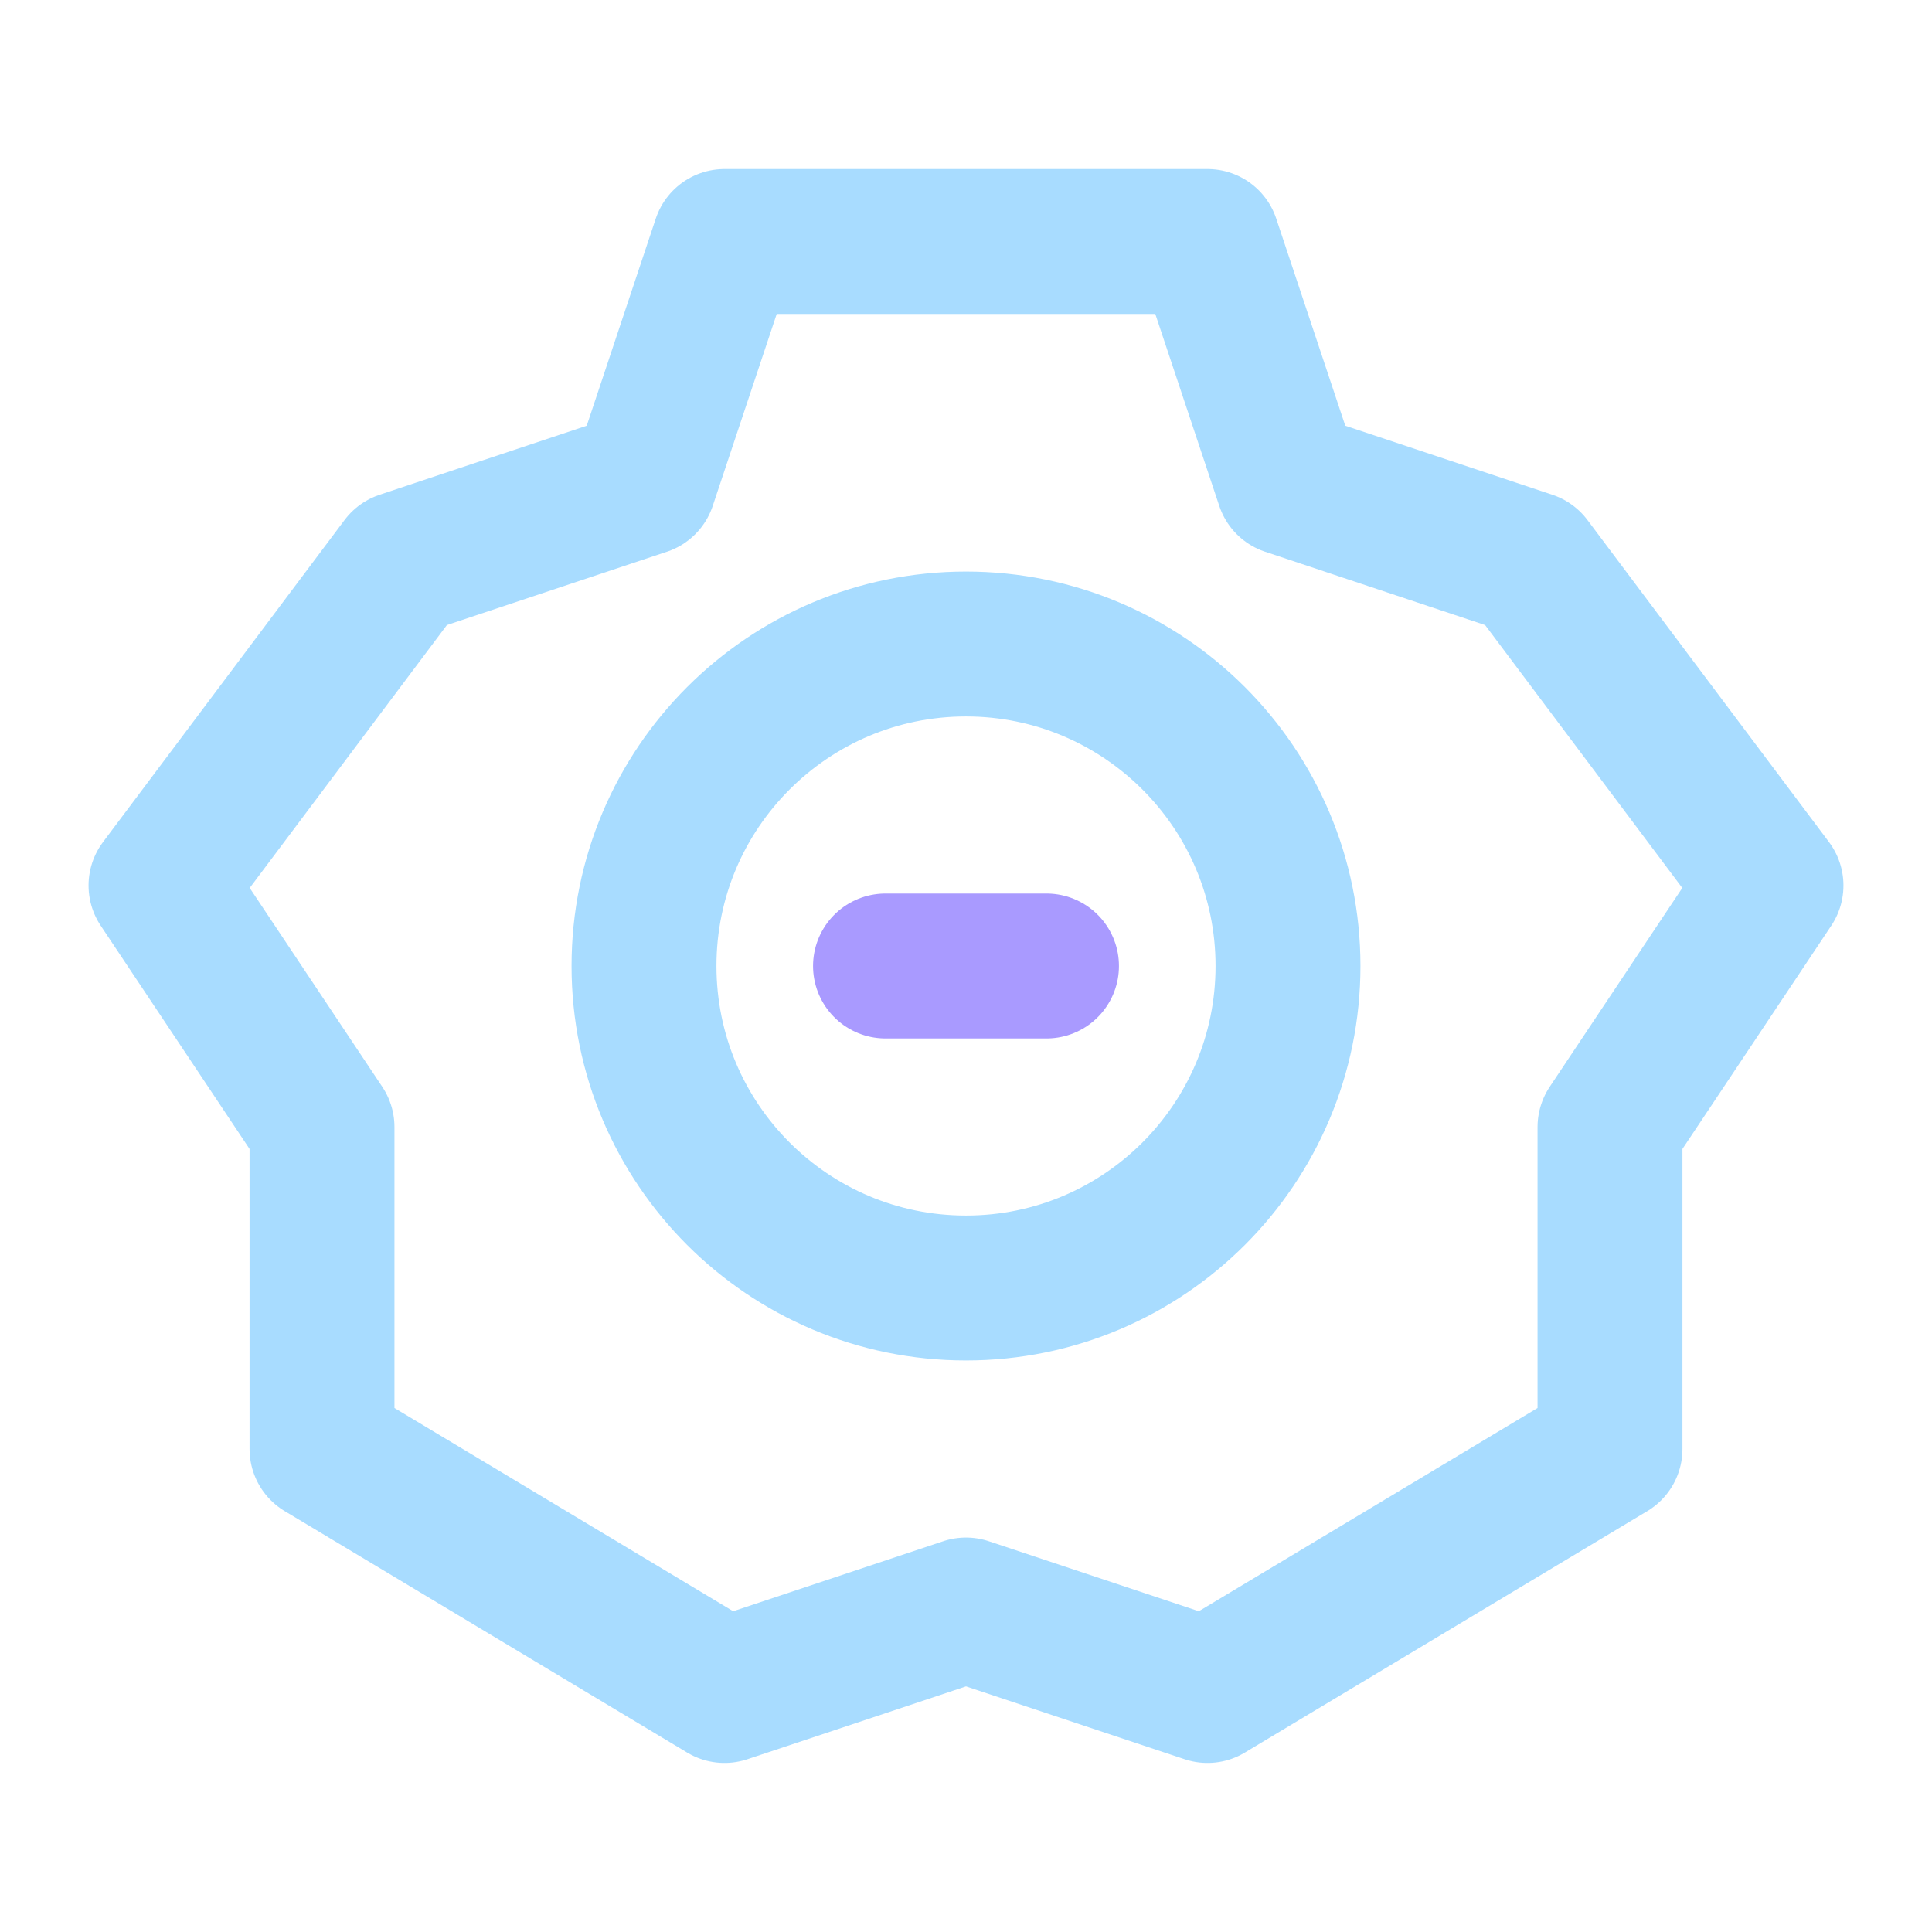
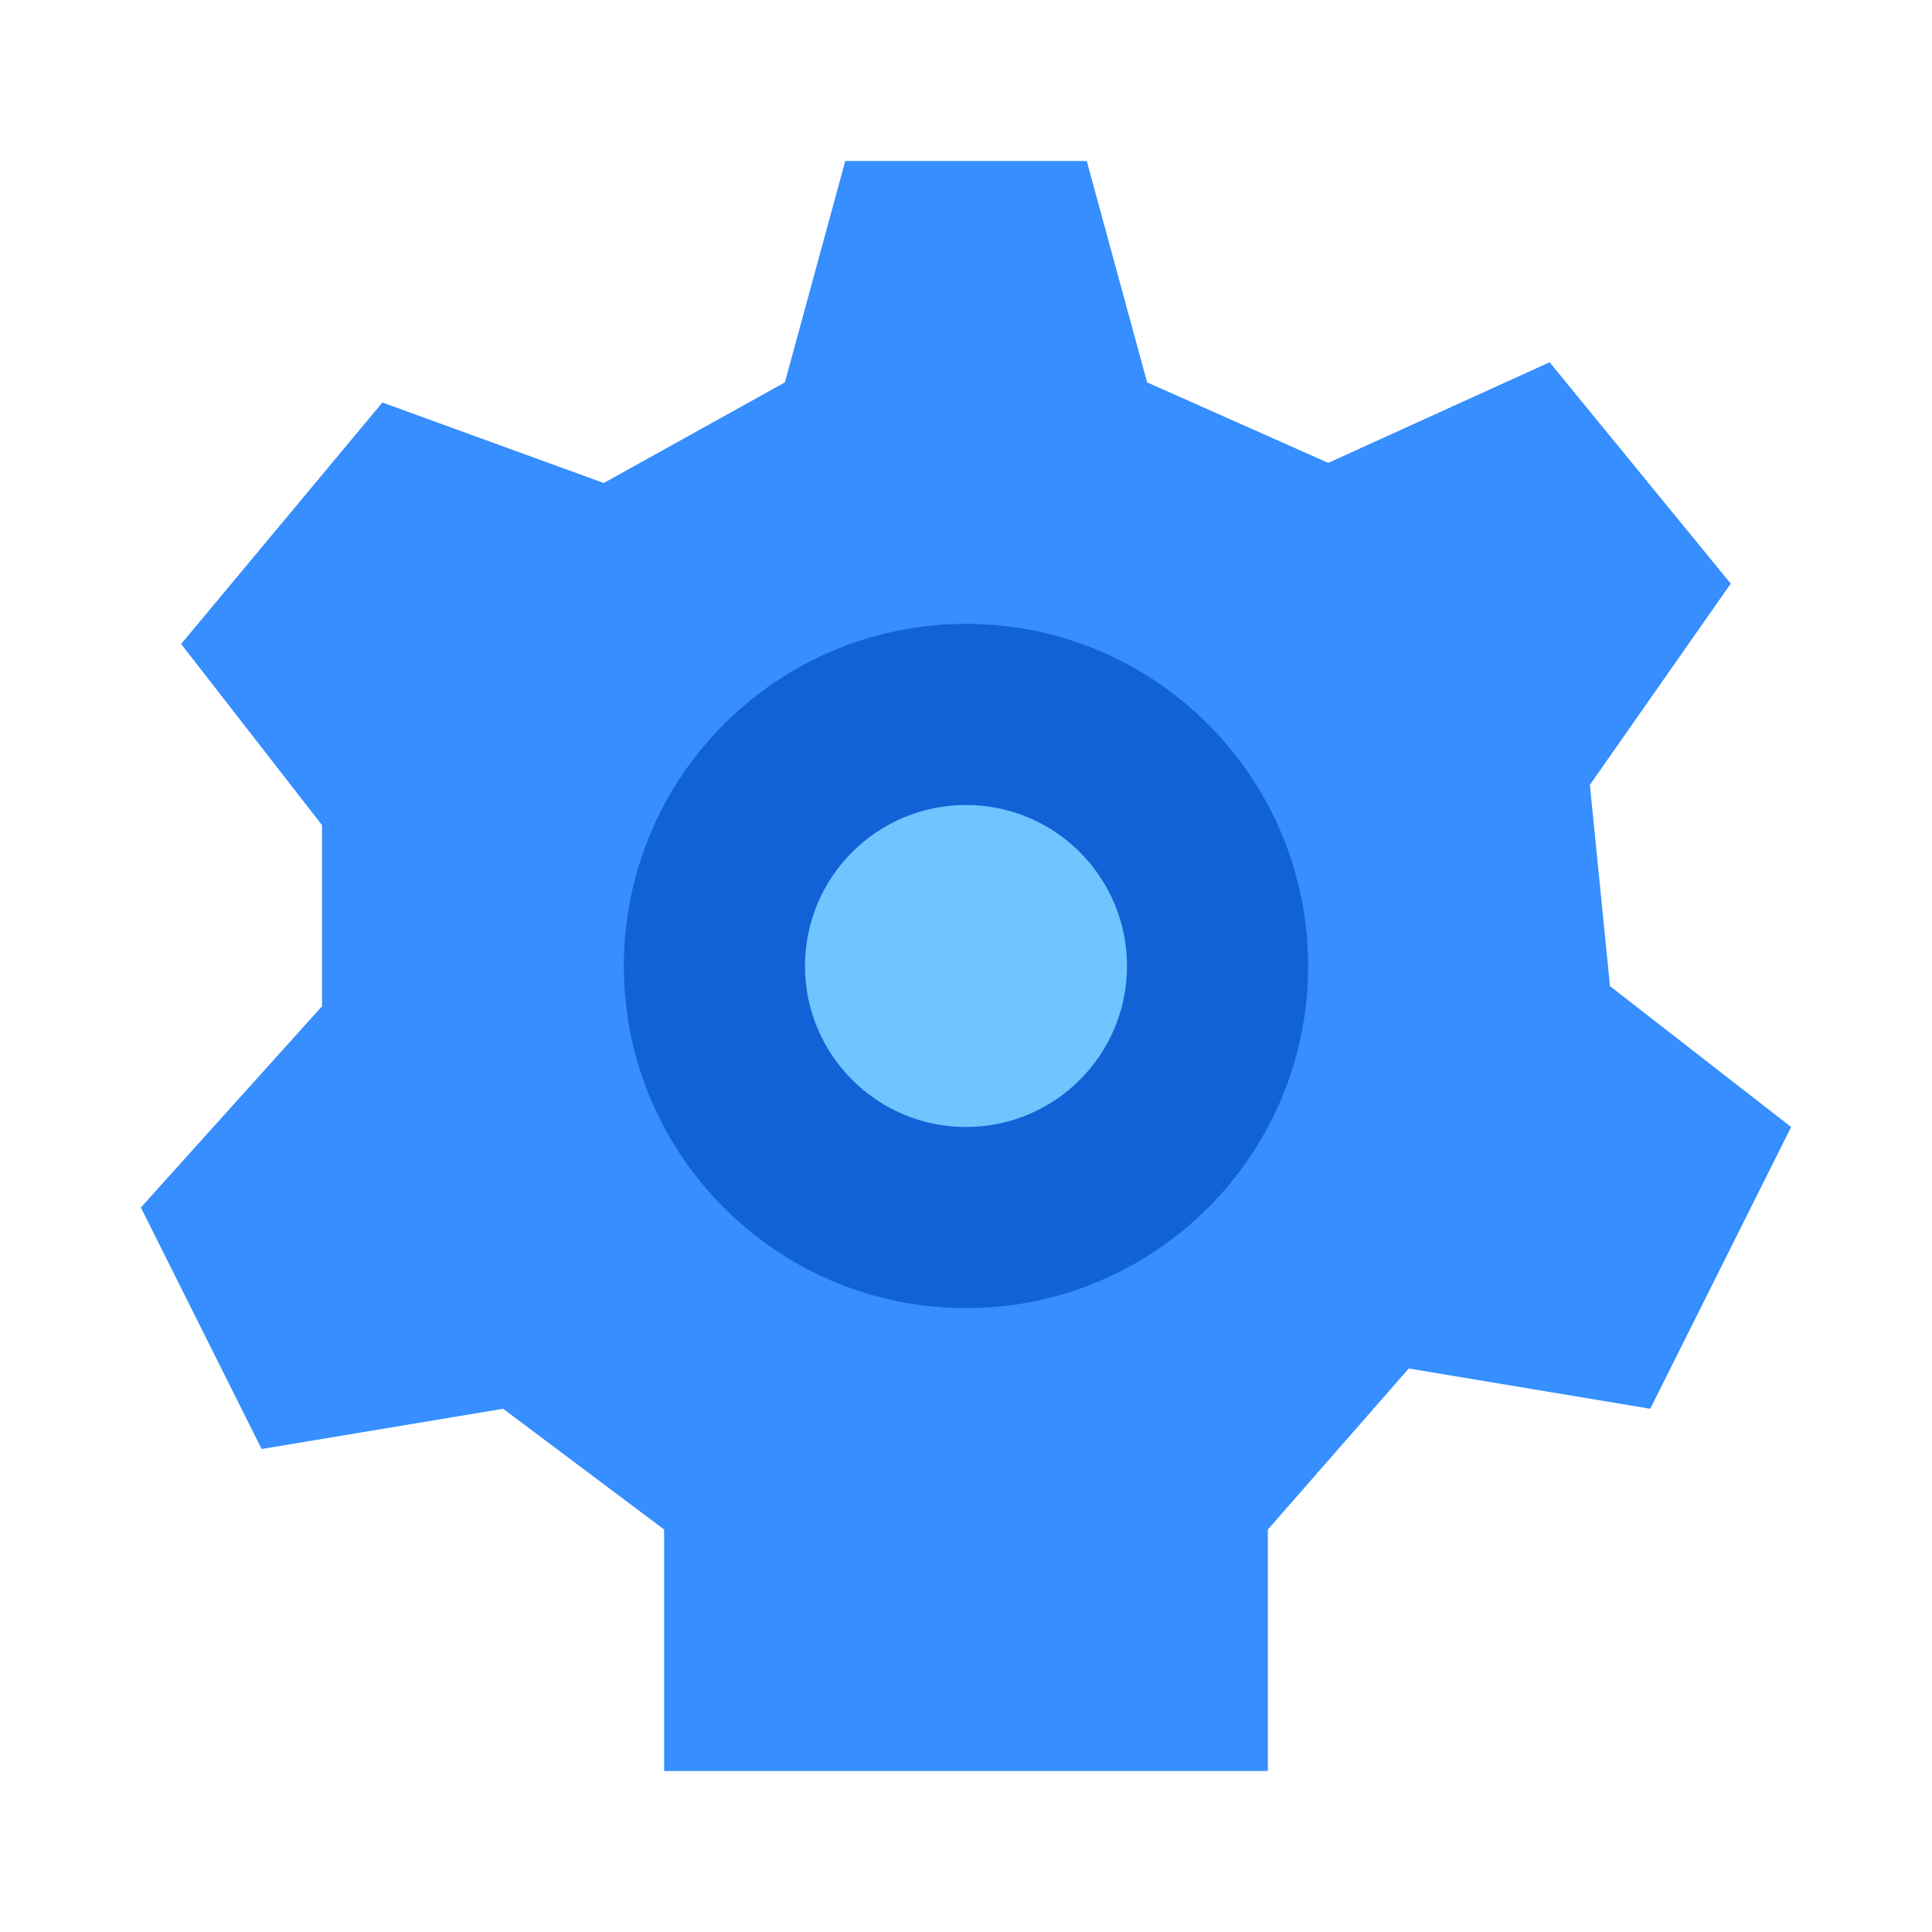
- <svg xmlns="http://www.w3.org/2000/svg" width="24" height="24" viewBox="0 0 24 24">
-   <path d="M9 3H15L16 6L19 7L22 11L20 14V18L15 21L12 20L9 21L4 18V14L2 11L5 7L8 6ZM8 12A4 4 0 1 0 16 12A4 4 0 1 0 8 12" fill="none" stroke="#A8DCFF" stroke-width="1.8" stroke-linecap="round" stroke-linejoin="round" />
-   <path d="M11 12H13" fill="none" stroke="#A99AFF" stroke-width="1.8" stroke-linecap="round" stroke-linejoin="round" />
+ <svg xmlns="http://www.w3.org/2000/svg" width="1024" height="1024" viewBox="0 0 96 96">
+   <path d="M42 8H54L57 19L66 23L77 18L86 29L79 39L80 49L89 56L82 70L70 68L63 76L63 88H33L33 76L25 70L13 72L7 60L16 50L16 41L9 32L19 20L30 24L39 19Z" fill="#368EFF" />
+   <circle cx="48" cy="48" r="17" fill="#1262D7" />
+   <circle cx="48" cy="48" r="8" fill="#70C4FF" />
</svg>
